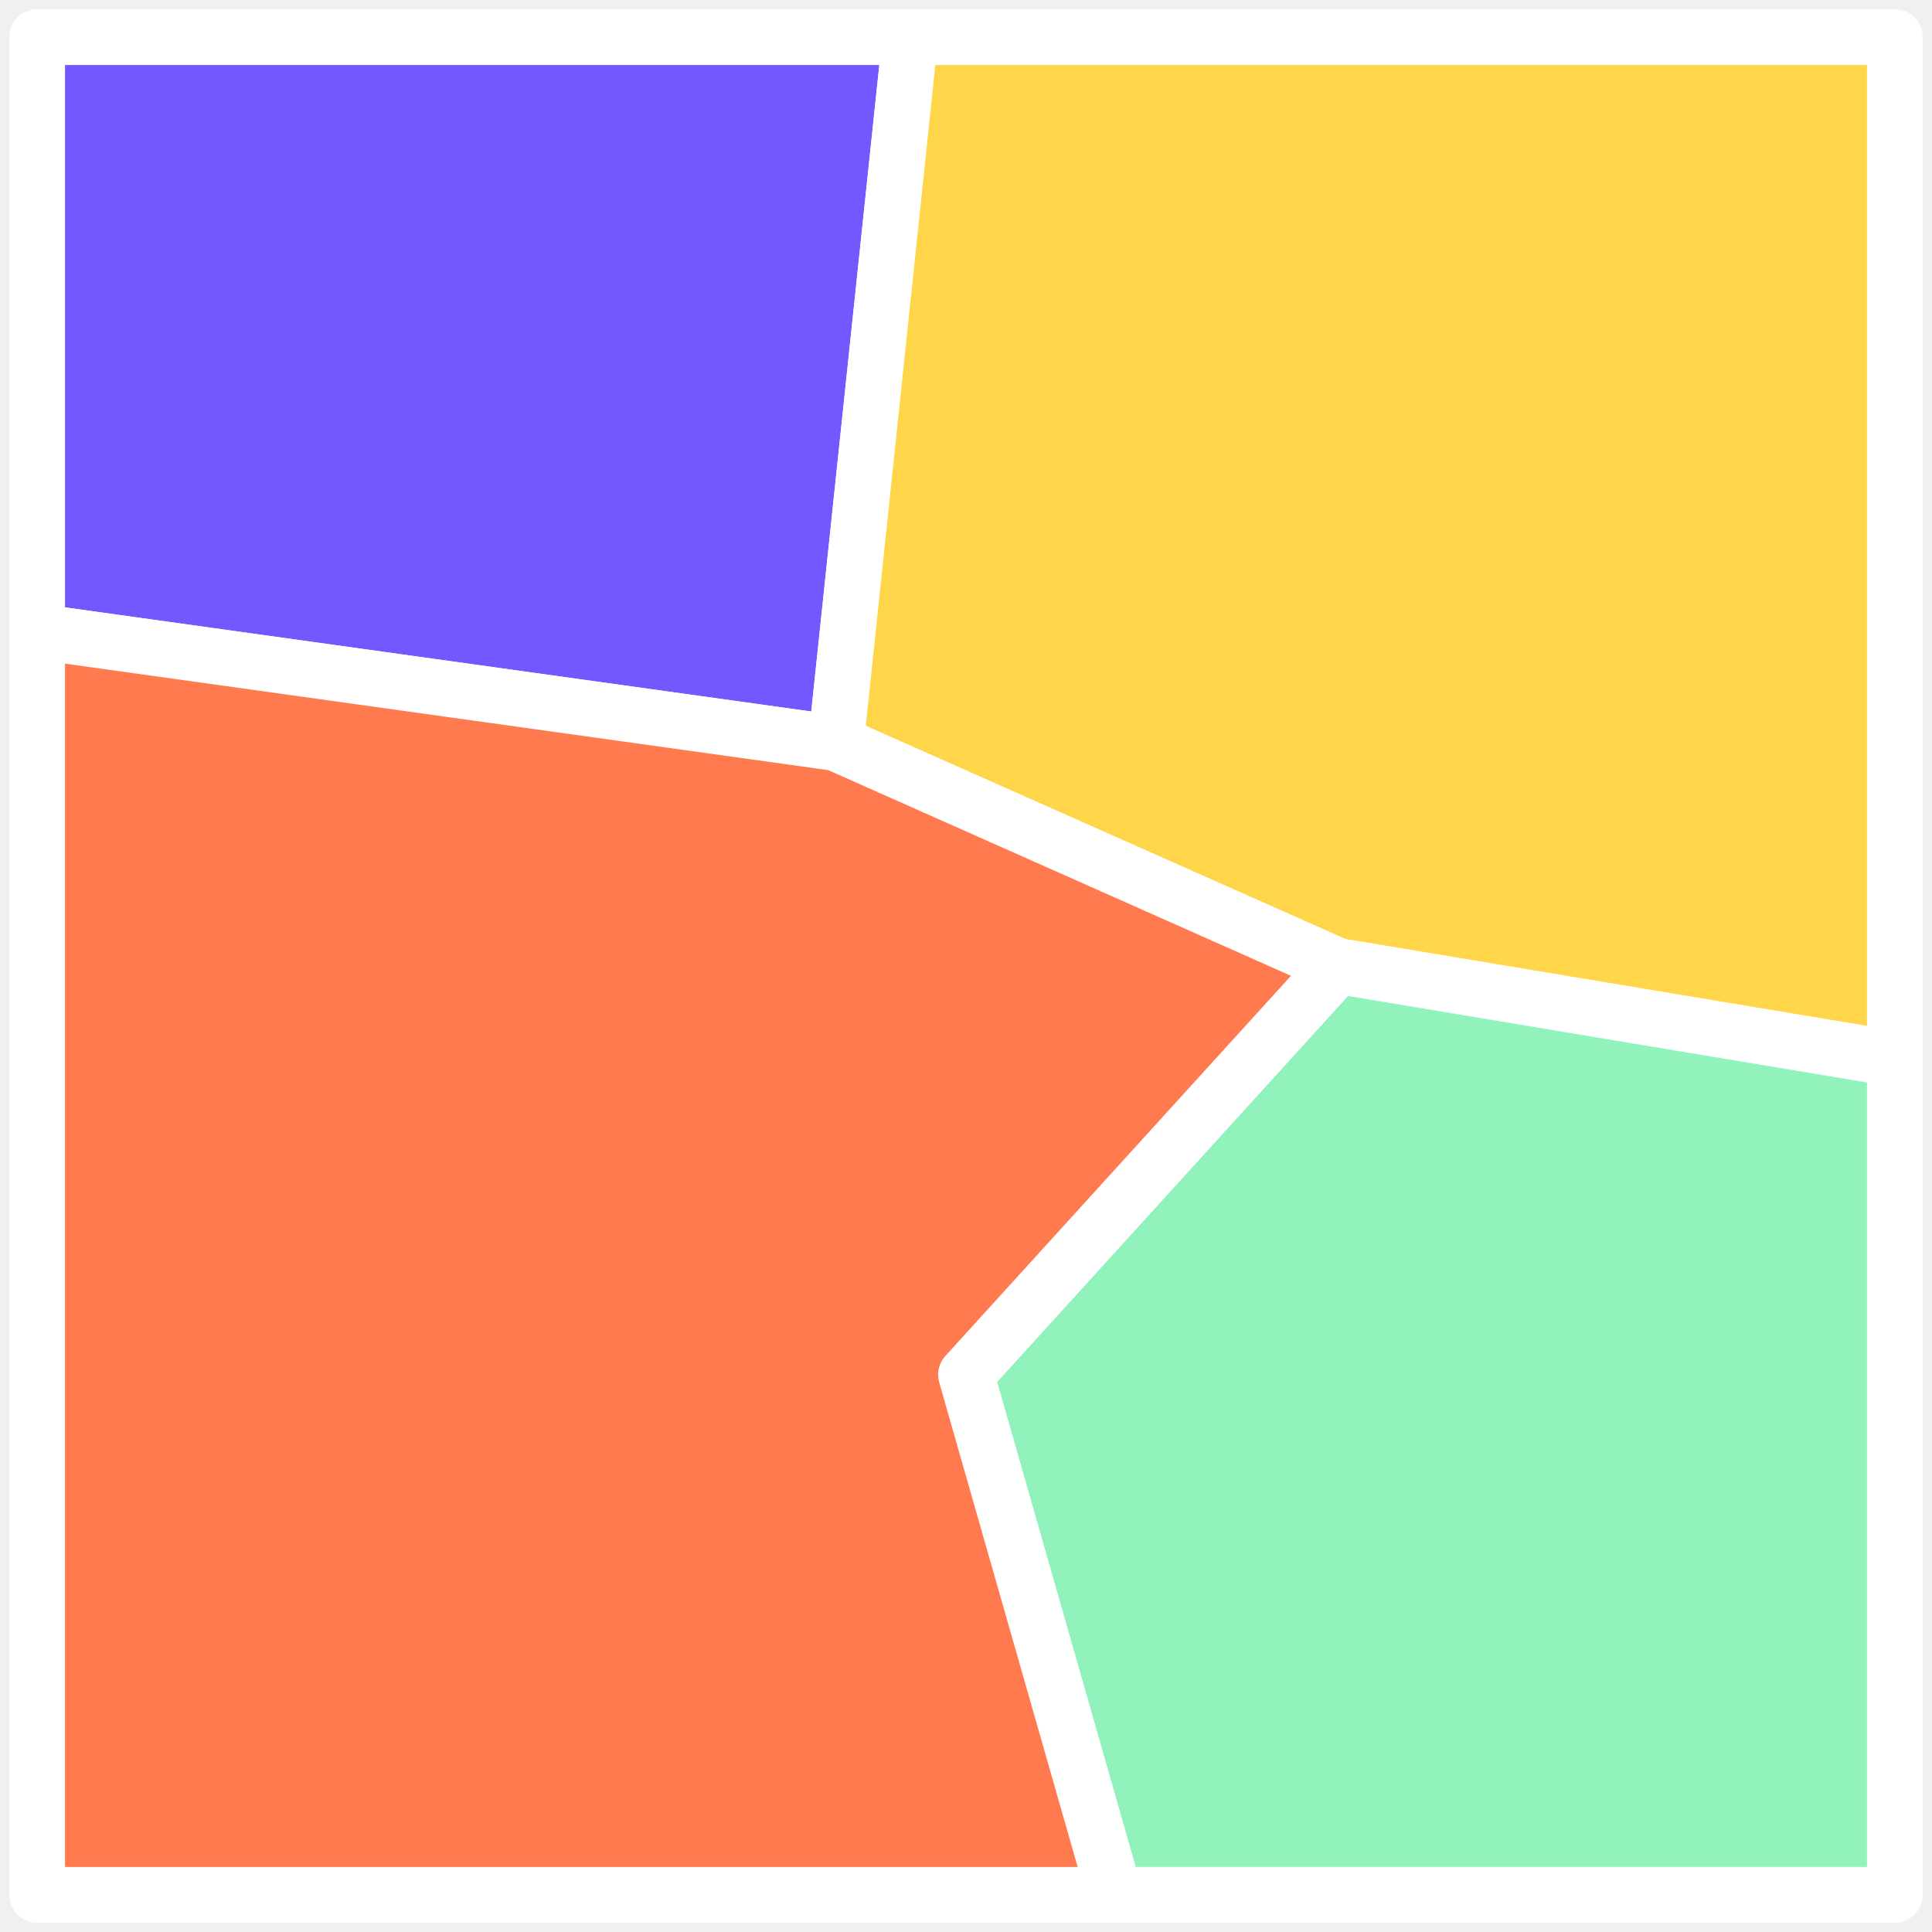
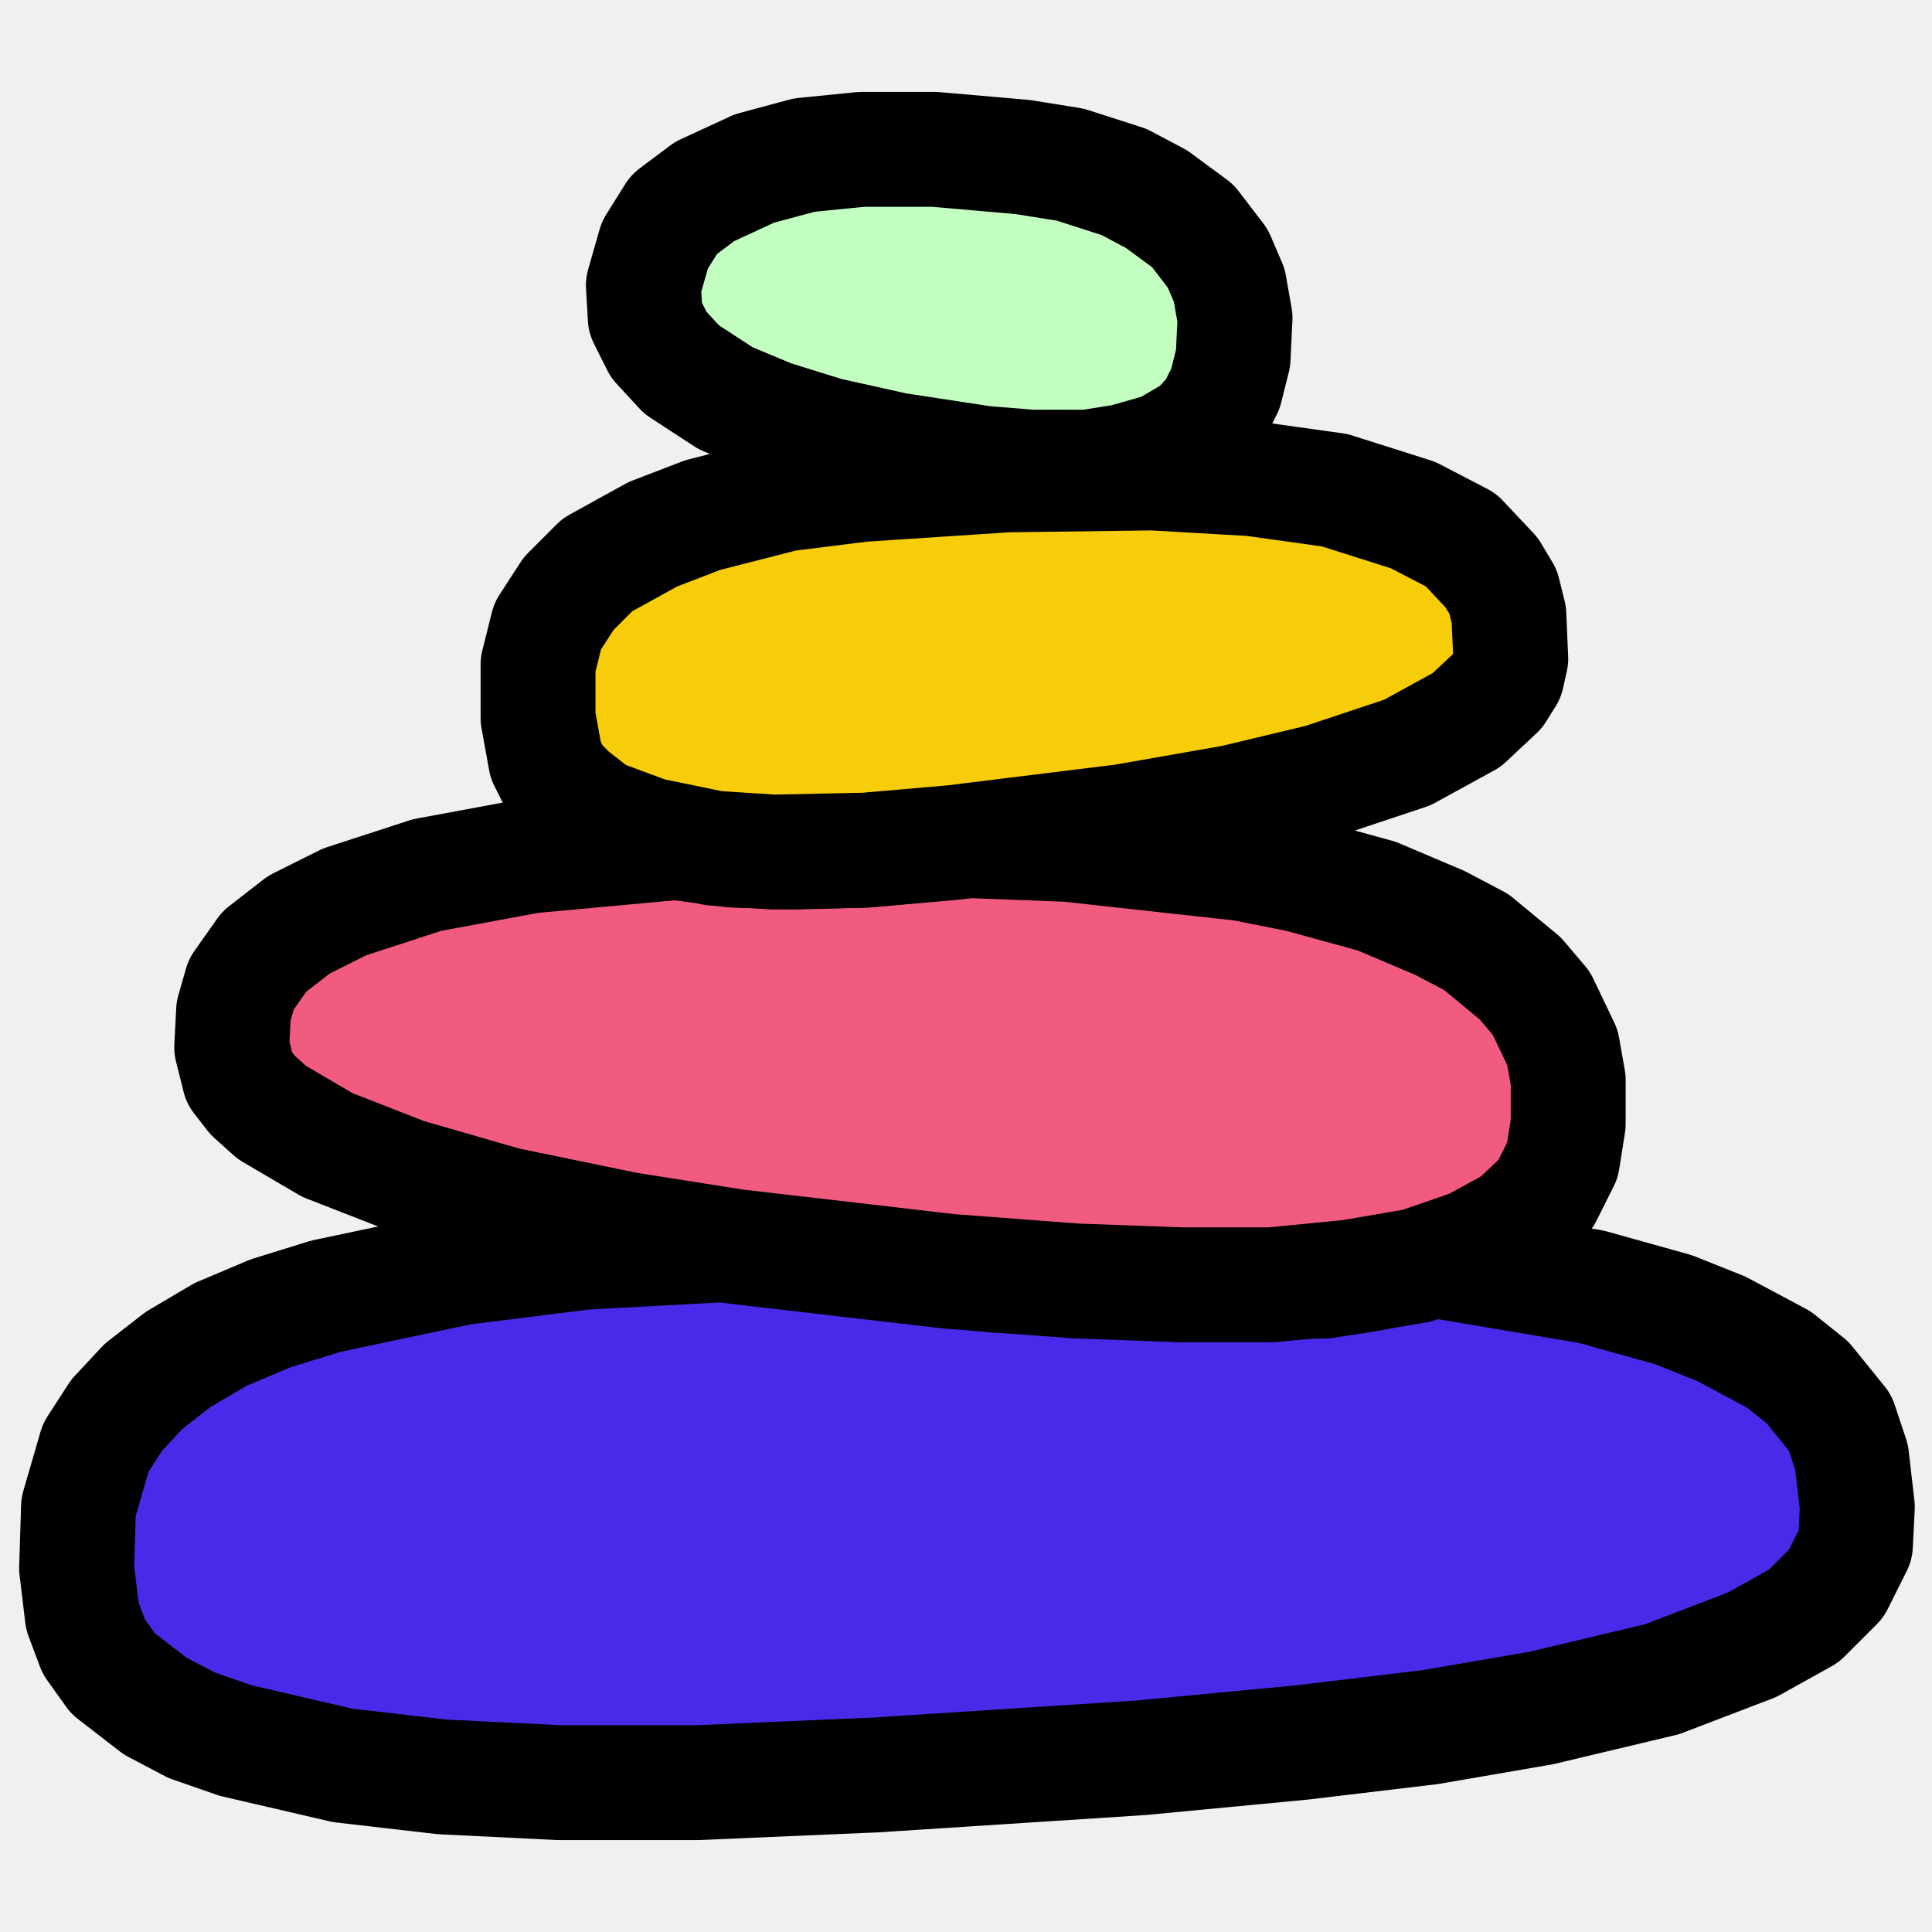
- <svg xmlns="http://www.w3.org/2000/svg" viewBox="-2 -2 104 104" role="img" aria-label="rumi">
-   <g stroke="#ffffff" stroke-width="3" stroke-linejoin="round">
-     <polygon fill="#7457ff" points="0,0 47,0 43,38 0,32" />
-     <polygon fill="#ffd54a" points="47,0 100,0 100,55 70,50 43,38" />
-     <polygon fill="#91f2bc" points="70,50 100,55 100,100 58,100 50,72" />
-     <polygon fill="#ff7a4f" points="0,32 43,38 70,50 50,72 58,100 0,100" />
+ <svg xmlns="http://www.w3.org/2000/svg" viewBox="-0.5 2.2 100.9 100.9" role="img" aria-label="rumi">
+   <g stroke-width="6" stroke-linejoin="round">
+     <path fill="#492ae8" stroke="#000" d="M30 67.6L23.6 68.4L16.5 69.9L13.6 70.8L11 71.9L8.8 73.2L7 74.6L5.6 76.1L4.5 77.8L3.6 80.9L3.5 84.1L3.8 86.6L4.4 88.2L5.4 89.6L7.6 91.3L9.5 92.3L11.8 93.1L17.4 94.4L22.6 95L28.7 95.3L35.9 95.3L45.2 94.9L59.1 94L67.5 93.2L74.2 92.4L80 91.4L86.3 89.9L91 88.1L93.7 86.6L95.4 84.9L96.4 82.9L96.5 80.9L96.2 78.3L95.6 76.5L93.9 74.4L92.4 73.2L89.4 71.6L86.9 70.6L82.6 69.4L74.3 68L71.2 68.7L68.7 69.1L61.2 69.3L51.5 68.8L37.4 67.2Z" />
+     <path fill="#f05b7f" stroke="#000" d="M34.8 46.2L27.2 46.9L21.8 47.9L17.5 49.3L15.1 50.5L13.3 51.9L12.1 53.6L11.7 55L11.6 56.9L12 58.5L12.7 59.4L13.7 60.3L16.6 62L20.7 63.6L25.9 65.1L32.2 66.4L37.9 67.3L49.1 68.6L55.7 69.1L61.2 69.3L65.9 69.3L70 68.9L73.5 68.3L76.4 67.3L78.6 66.1L80.2 64.6L81.1 62.8L81.4 60.9L81.4 58.6L81.1 56.9L80 54.6L78.9 53.3L76.6 51.4L74.7 50.4L71.4 49L67.4 47.9L64.4 47.3L55.3 46.3L50.1 46.1L44.7 46.6L41 46.7L37.8 46.6Z" />
+     <path fill="#f7cc09" stroke="#000" d="M78.3 34.3L78 33.1L77.4 32.1L75.8 30.4L73.3 29.1L69.2 27.8L64.9 27.2L59.7 26.9L52.1 27L44.5 27.5L40.5 28L36.2 29.1L33.6 30.1L30.7 31.7L29.2 33.2L28.1 34.9L27.6 36.9L27.6 39.7L28 41.9L28.5 42.9L29.3 43.7L30.7 44.8L33.4 45.8L36.8 46.5L39.9 46.7L44.7 46.6L49.3 46.2L58.2 45.1L63.9 44.1L68.5 43L73 41.5L76.1 39.8L77.7 38.3L78.2 37.5L78.4 36.6Z" />
+     <path fill="#c4ffc2" stroke="#000" d="M63.9 20.9L63.5 22.5L62.9 23.7L62 24.7L60.3 25.7L58.2 26.3L56.3 26.6L53.4 26.6L50.9 26.4L46.3 25.7L42.7 24.9L39.8 24L37.4 23L35.1 21.5L33.9 20.2L33.2 18.8L33.1 17.1L33.7 15L34.7 13.4L36.3 12.2L38.9 11L41.5 10.3L44.5 10L48.3 10L52.9 10.4L55.4 10.8L58.2 11.7L59.9 12.6L61.8 14L63.1 15.7L63.7 17.1L64 18.8Z" />
  </g>
</svg>
